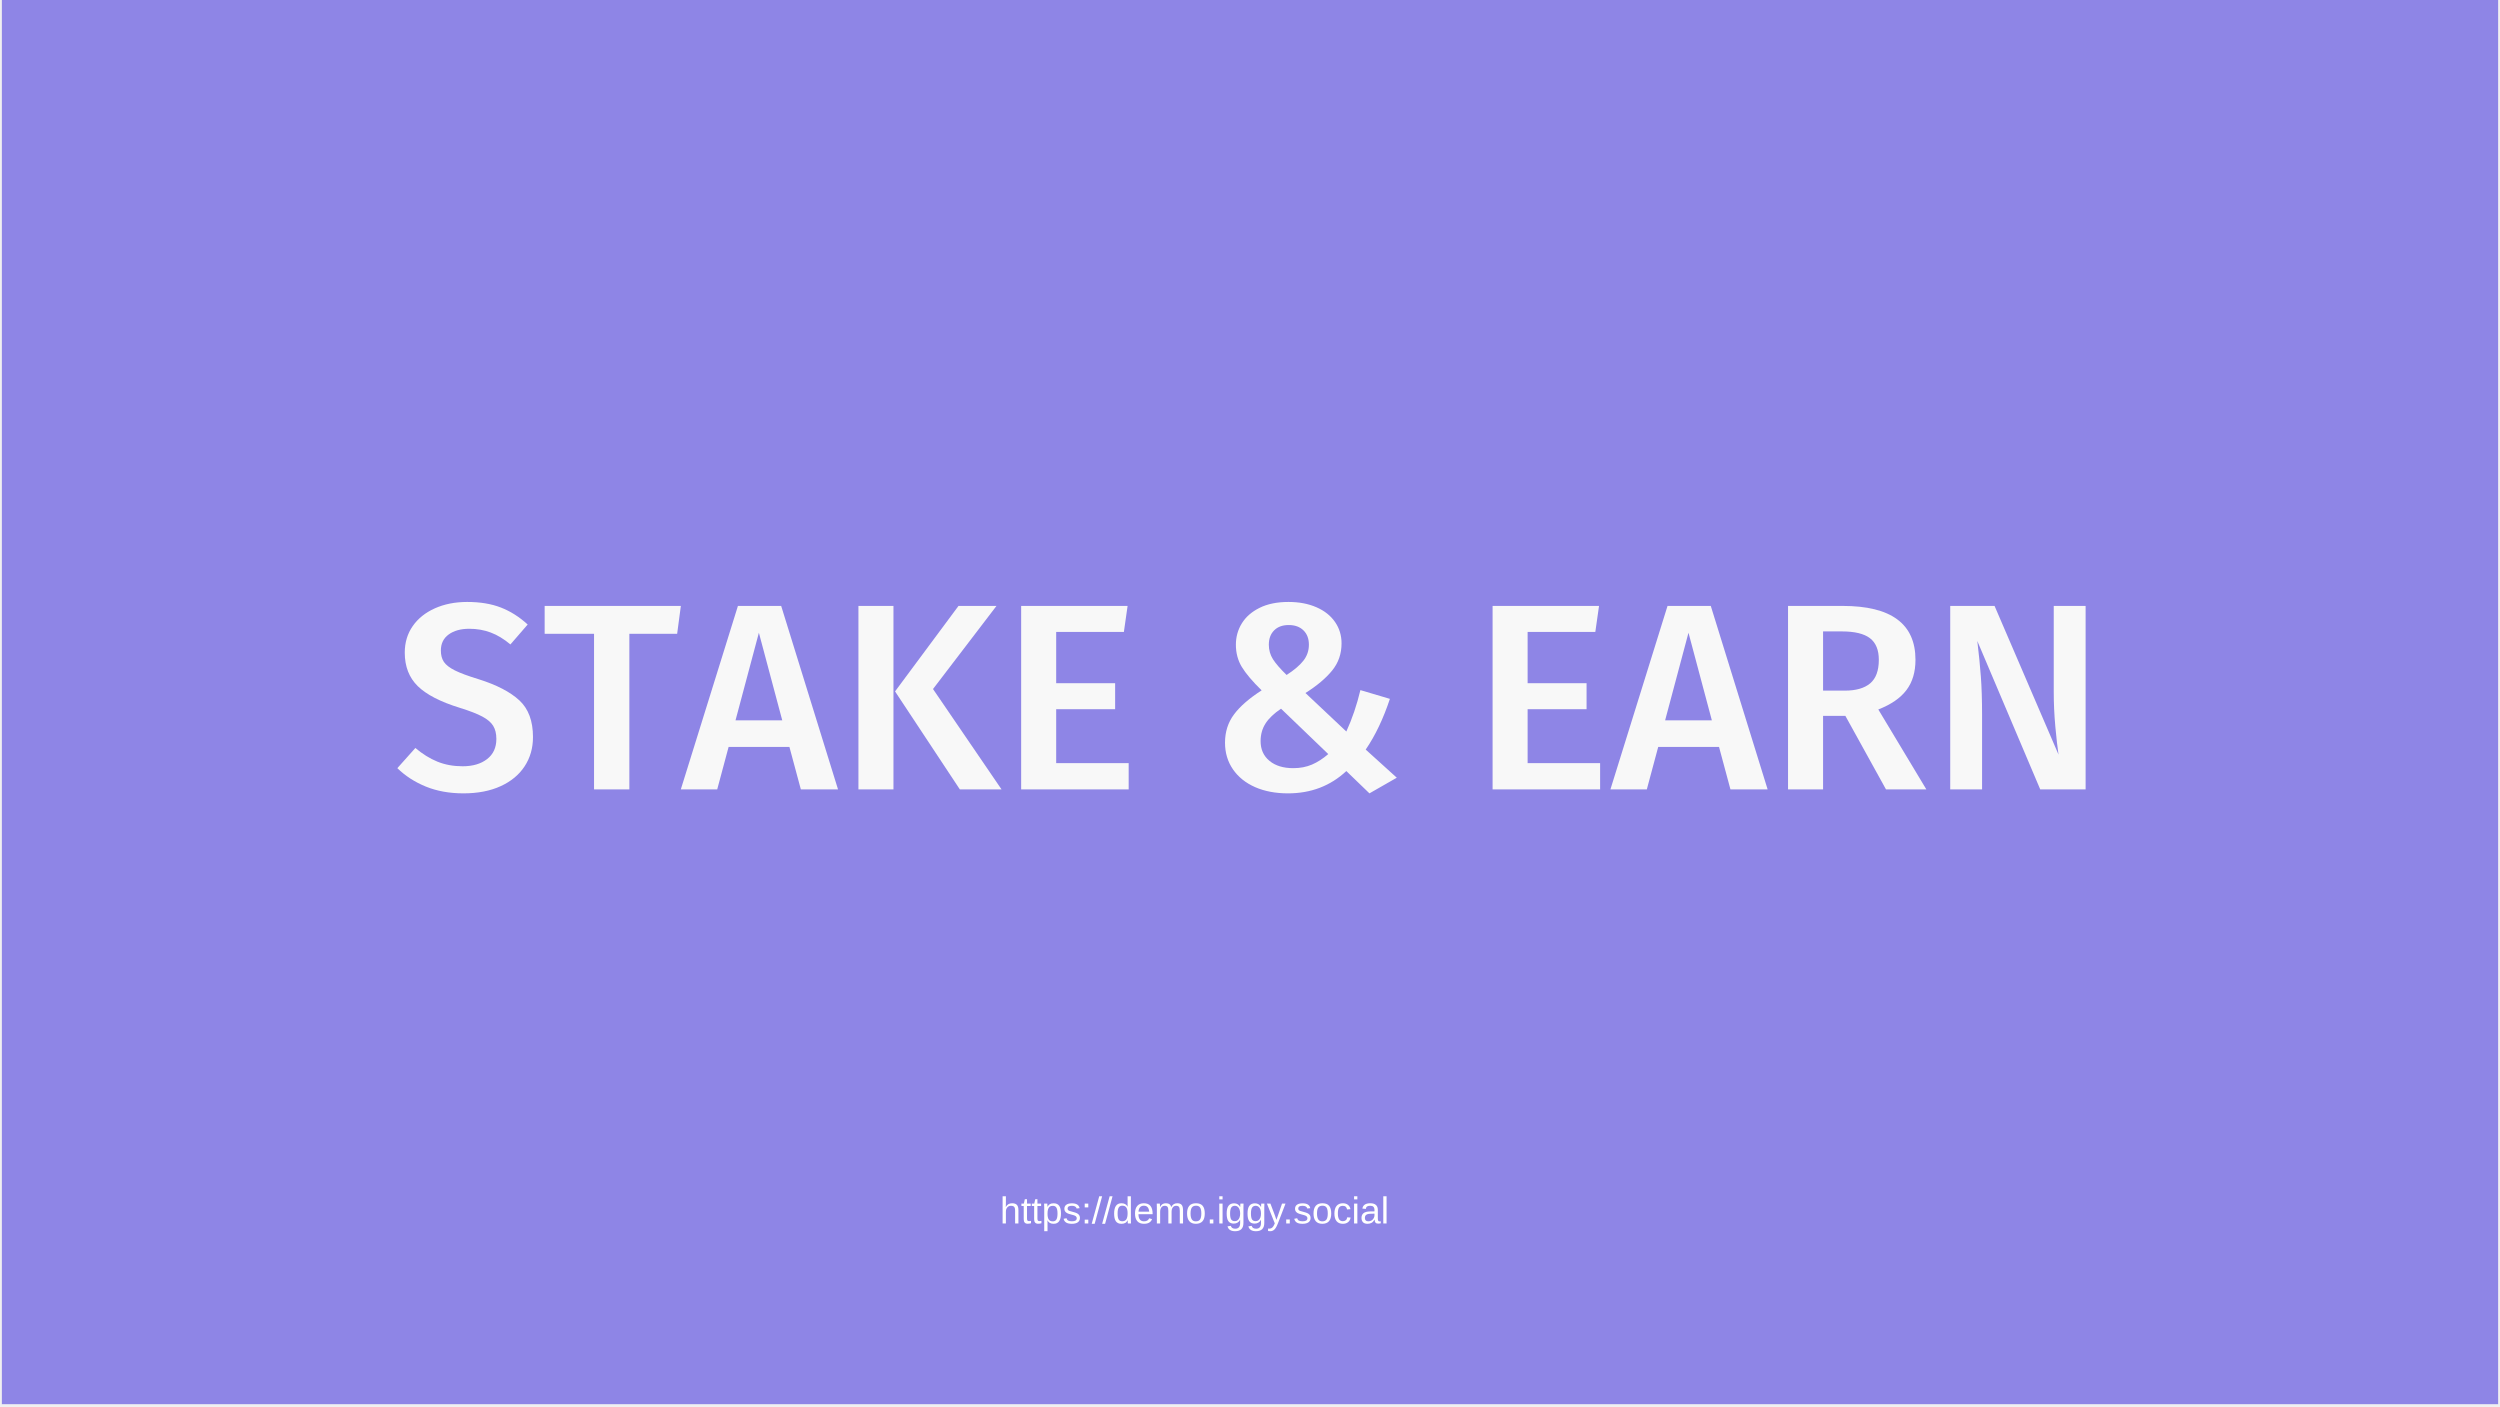
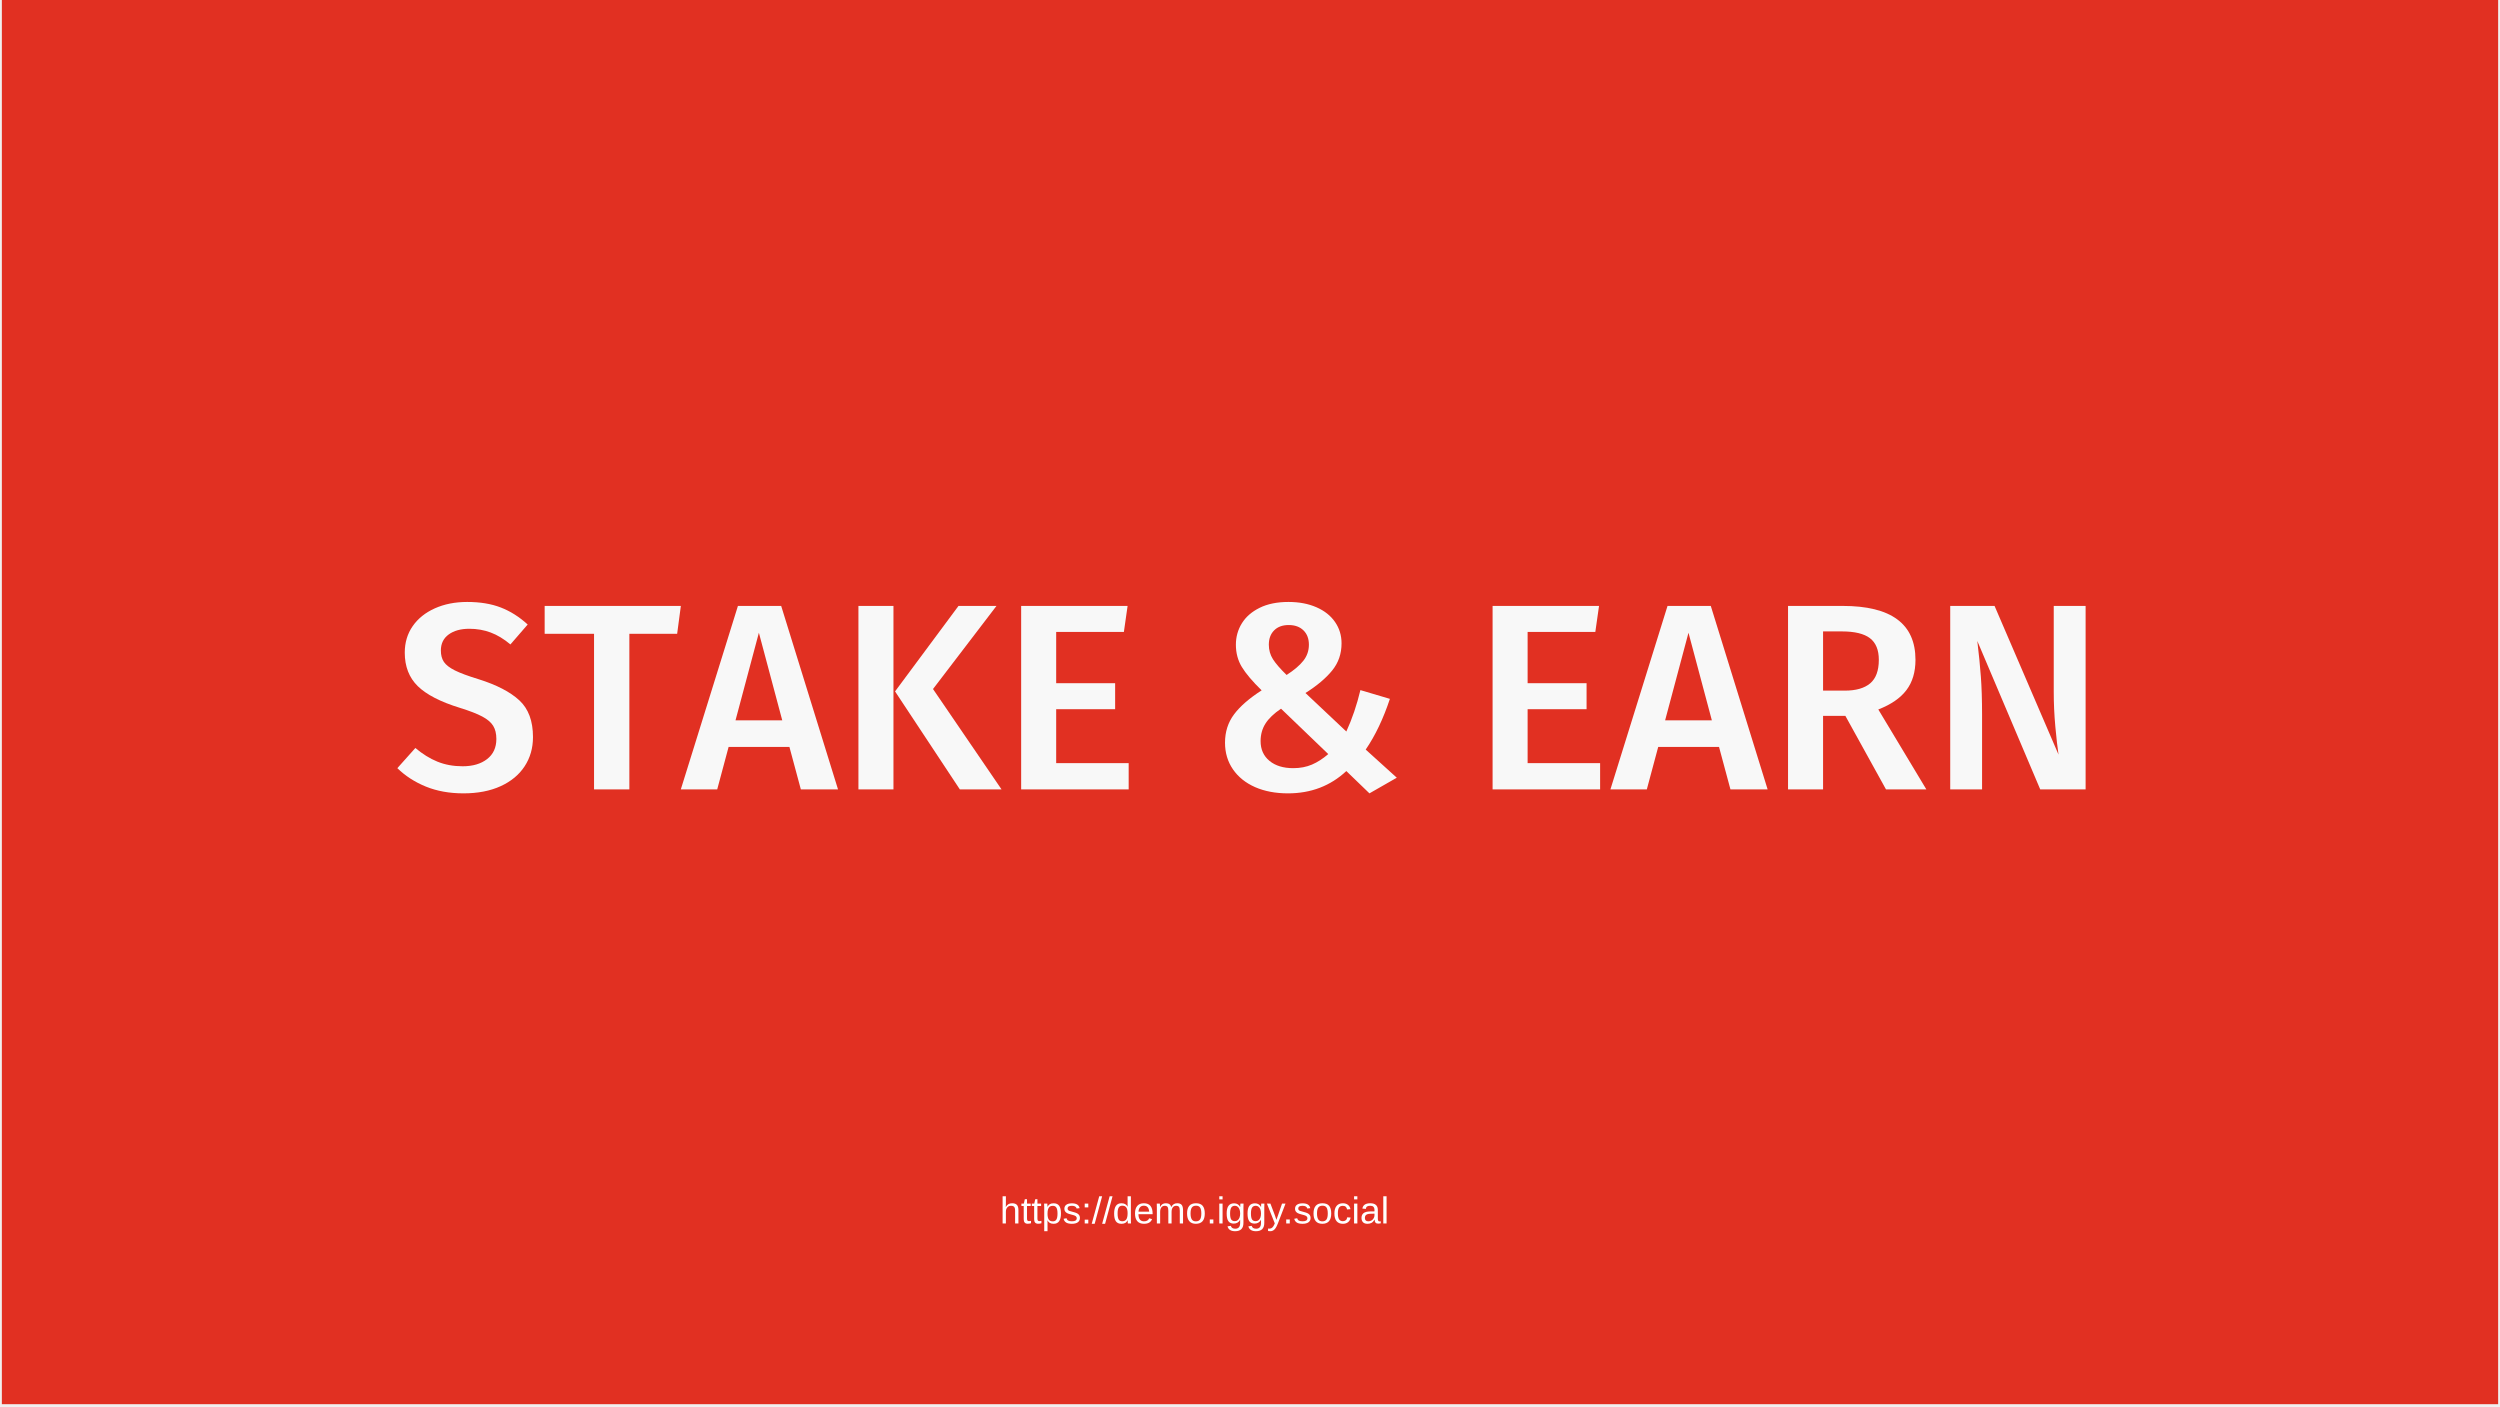
<svg xmlns="http://www.w3.org/2000/svg" width="1600" zoomAndPan="magnify" viewBox="0 0 1200 675" height="900" preserveAspectRatio="xMidYMid meet" version="1.0">
  <defs>
    <g />
    <clipPath id="664fbf12ac">
      <path d="M 0.887 0 L 1199.113 0 L 1199.113 674 L 0.887 674 Z M 0.887 0 " clip-rule="nonzero" />
    </clipPath>
  </defs>
  <g clip-path="url(#664fbf12ac)">
    <path fill="#ffffff" d="M 0.887 0 L 1199.113 0 L 1199.113 674 L 0.887 674 Z M 0.887 0 " fill-opacity="1" fill-rule="nonzero" />
-     <path fill="#8e85e6" d="M 0.887 0 L 1199.113 0 L 1199.113 674 L 0.887 674 Z M 0.887 0 " fill-opacity="1" fill-rule="nonzero" />
+     <path fill="#e13022" d="M 0.887 0 L 1199.113 0 L 1199.113 674 L 0.887 674 Z M 0.887 0 " fill-opacity="1" fill-rule="nonzero" />
  </g>
  <g fill="#f8f8f8" fill-opacity="1">
    <g transform="translate(188.5523, 378.9059)">
      <g>
        <path d="M 35.688 -89.969 C 41.883 -89.969 47.273 -89.078 51.859 -87.297 C 56.453 -85.516 60.742 -82.797 64.734 -79.141 L 56.453 -69.578 C 53.305 -72.211 50.141 -74.125 46.953 -75.312 C 43.773 -76.5 40.359 -77.094 36.703 -77.094 C 32.617 -77.094 29.32 -76.18 26.812 -74.359 C 24.312 -72.535 23.062 -69.969 23.062 -66.656 C 23.062 -64.445 23.551 -62.617 24.531 -61.172 C 25.508 -59.723 27.27 -58.363 29.812 -57.094 C 32.363 -55.82 36.145 -54.422 41.156 -52.891 C 49.82 -50.172 56.344 -46.789 60.719 -42.75 C 65.094 -38.719 67.281 -32.836 67.281 -25.109 C 67.281 -19.836 65.941 -15.16 63.266 -11.078 C 60.598 -7.004 56.754 -3.82 51.734 -1.531 C 46.723 0.758 40.773 1.906 33.891 1.906 C 27.18 1.906 21.172 0.82 15.859 -1.344 C 10.555 -3.508 5.992 -6.457 2.172 -10.188 L 10.828 -19.875 C 14.234 -16.988 17.758 -14.801 21.406 -13.312 C 25.062 -11.832 29.098 -11.094 33.516 -11.094 C 38.359 -11.094 42.266 -12.238 45.234 -14.531 C 48.211 -16.82 49.703 -20.051 49.703 -24.219 C 49.703 -26.758 49.191 -28.859 48.172 -30.516 C 47.148 -32.172 45.406 -33.656 42.938 -34.969 C 40.477 -36.289 36.91 -37.676 32.234 -39.125 C 22.891 -42.008 16.133 -45.488 11.969 -49.562 C 7.812 -53.645 5.734 -59 5.734 -65.625 C 5.734 -70.469 7.004 -74.719 9.547 -78.375 C 12.098 -82.031 15.645 -84.875 20.188 -86.906 C 24.738 -88.945 29.906 -89.969 35.688 -89.969 Z M 35.688 -89.969 " />
      </g>
    </g>
  </g>
  <g fill="#f8f8f8" fill-opacity="1">
    <g transform="translate(259.9051, 378.9059)">
      <g>
        <path d="M 66.906 -88.062 L 65.125 -74.672 L 42.188 -74.672 L 42.188 0 L 25.234 0 L 25.234 -74.672 L 1.531 -74.672 L 1.531 -88.062 Z M 66.906 -88.062 " />
      </g>
    </g>
  </g>
  <g fill="#f8f8f8" fill-opacity="1">
    <g transform="translate(327.4356, 378.9059)">
      <g>
        <path d="M 56.969 0 L 51.484 -20.391 L 22.297 -20.391 L 16.828 0 L -0.641 0 L 26.766 -88.062 L 47.531 -88.062 L 74.812 0 Z M 25.609 -33.141 L 48.047 -33.141 L 36.828 -75.188 Z M 25.609 -33.141 " />
      </g>
    </g>
  </g>
  <g fill="#f8f8f8" fill-opacity="1">
    <g transform="translate(401.719, 378.9059)">
      <g>
        <path d="M 27.141 -88.062 L 27.141 0 L 10.328 0 L 10.328 -88.062 Z M 76.594 -88.062 L 46.125 -48.172 L 79.016 0 L 59 0 L 27.906 -47.031 L 58.359 -88.062 Z M 76.594 -88.062 " />
      </g>
    </g>
  </g>
  <g fill="#f8f8f8" fill-opacity="1">
    <g transform="translate(479.825, 378.9059)">
      <g>
        <path d="M 61.422 -88.062 L 59.641 -75.578 L 27.141 -75.578 L 27.141 -50.969 L 55.438 -50.969 L 55.438 -38.484 L 27.141 -38.484 L 27.141 -12.609 L 61.938 -12.609 L 61.938 0 L 10.328 0 L 10.328 -88.062 Z M 61.422 -88.062 " />
      </g>
    </g>
  </g>
  <g fill="#f8f8f8" fill-opacity="1">
    <g transform="translate(547.3554, 378.9059)">
      <g />
    </g>
  </g>
  <g fill="#f8f8f8" fill-opacity="1">
    <g transform="translate(579.2093, 378.9059)">
      <g>
        <path d="M 39.25 -89.969 C 44.344 -89.969 48.82 -89.117 52.688 -87.422 C 56.562 -85.723 59.535 -83.363 61.609 -80.344 C 63.691 -77.332 64.734 -73.914 64.734 -70.094 C 64.734 -65.082 63.223 -60.727 60.203 -57.031 C 57.191 -53.332 52.926 -49.742 47.406 -46.266 L 67.031 -27.781 C 69.832 -33.895 72.082 -40.52 73.781 -47.656 L 87.938 -43.453 C 84.789 -33.941 80.922 -25.828 76.328 -19.109 L 91.25 -5.609 L 78.125 1.906 L 67.031 -8.797 C 59.383 -1.66 50.039 1.906 39 1.906 C 33.051 1.906 27.801 0.91 23.25 -1.078 C 18.707 -3.078 15.16 -5.926 12.609 -9.625 C 10.066 -13.32 8.797 -17.586 8.797 -22.422 C 8.797 -27.609 10.238 -32.133 13.125 -36 C 16.008 -39.863 20.426 -43.707 26.375 -47.531 C 21.957 -51.863 18.789 -55.602 16.875 -58.75 C 14.969 -61.895 14.016 -65.461 14.016 -69.453 C 14.016 -73.191 14.969 -76.609 16.875 -79.703 C 18.789 -82.805 21.641 -85.289 25.422 -87.156 C 29.203 -89.031 33.812 -89.969 39.25 -89.969 Z M 39.375 -78.891 C 36.406 -78.891 34.07 -78.035 32.375 -76.328 C 30.676 -74.629 29.828 -72.336 29.828 -69.453 C 29.828 -66.898 30.484 -64.582 31.797 -62.5 C 33.109 -60.426 35.297 -57.898 38.359 -54.922 C 41.93 -57.211 44.609 -59.484 46.391 -61.734 C 48.172 -63.992 49.062 -66.566 49.062 -69.453 C 49.062 -72.336 48.191 -74.629 46.453 -76.328 C 44.711 -78.035 42.352 -78.891 39.375 -78.891 Z M 35.688 -38.734 C 32.281 -36.441 29.789 -34.062 28.219 -31.594 C 26.656 -29.133 25.875 -26.332 25.875 -23.188 C 25.875 -19.195 27.297 -16.031 30.141 -13.688 C 32.984 -11.352 36.785 -10.188 41.547 -10.188 C 44.859 -10.188 47.852 -10.758 50.531 -11.906 C 53.207 -13.062 55.816 -14.742 58.359 -16.953 Z M 35.688 -38.734 " />
      </g>
    </g>
  </g>
  <g fill="#f8f8f8" fill-opacity="1">
    <g transform="translate(674.2616, 378.9059)">
      <g />
    </g>
  </g>
  <g fill="#f8f8f8" fill-opacity="1">
    <g transform="translate(706.1155, 378.9059)">
      <g>
        <path d="M 61.422 -88.062 L 59.641 -75.578 L 27.141 -75.578 L 27.141 -50.969 L 55.438 -50.969 L 55.438 -38.484 L 27.141 -38.484 L 27.141 -12.609 L 61.938 -12.609 L 61.938 0 L 10.328 0 L 10.328 -88.062 Z M 61.422 -88.062 " />
      </g>
    </g>
  </g>
  <g fill="#f8f8f8" fill-opacity="1">
    <g transform="translate(773.646, 378.9059)">
      <g>
        <path d="M 56.969 0 L 51.484 -20.391 L 22.297 -20.391 L 16.828 0 L -0.641 0 L 26.766 -88.062 L 47.531 -88.062 L 74.812 0 Z M 25.609 -33.141 L 48.047 -33.141 L 36.828 -75.188 Z M 25.609 -33.141 " />
      </g>
    </g>
  </g>
  <g fill="#f8f8f8" fill-opacity="1">
    <g transform="translate(847.9294, 378.9059)">
      <g>
        <path d="M 37.844 -35.297 L 27.141 -35.297 L 27.141 0 L 10.328 0 L 10.328 -88.062 L 36.578 -88.062 C 59.859 -88.062 71.5 -79.438 71.5 -62.188 C 71.5 -56.32 70.051 -51.477 67.156 -47.656 C 64.27 -43.832 59.77 -40.734 53.656 -38.359 L 76.719 0 L 57.344 0 Z M 27.141 -47.406 L 37.594 -47.406 C 42.945 -47.406 47.004 -48.57 49.766 -50.906 C 52.523 -53.25 53.906 -57.008 53.906 -62.188 C 53.906 -66.945 52.484 -70.41 49.641 -72.578 C 46.797 -74.742 42.312 -75.828 36.188 -75.828 L 27.141 -75.828 Z M 27.141 -47.406 " />
      </g>
    </g>
  </g>
  <g fill="#f8f8f8" fill-opacity="1">
    <g transform="translate(925.7805, 378.9059)">
      <g>
        <path d="M 75.312 0 L 53.531 0 L 23.328 -71.234 C 24.086 -64.953 24.656 -59.258 25.031 -54.156 C 25.414 -49.062 25.609 -42.988 25.609 -35.938 L 25.609 0 L 10.328 0 L 10.328 -88.062 L 31.609 -88.062 L 62.312 -16.688 C 61.801 -20.094 61.289 -24.578 60.781 -30.141 C 60.27 -35.703 60.016 -41.242 60.016 -46.766 L 60.016 -88.062 L 75.312 -88.062 Z M 75.312 0 " />
      </g>
    </g>
  </g>
  <text x="40%" y="87%" font-size="1.5em" font-family="Arial, sans-serif" fill="white">https://demo.iggy.social</text>
</svg>
